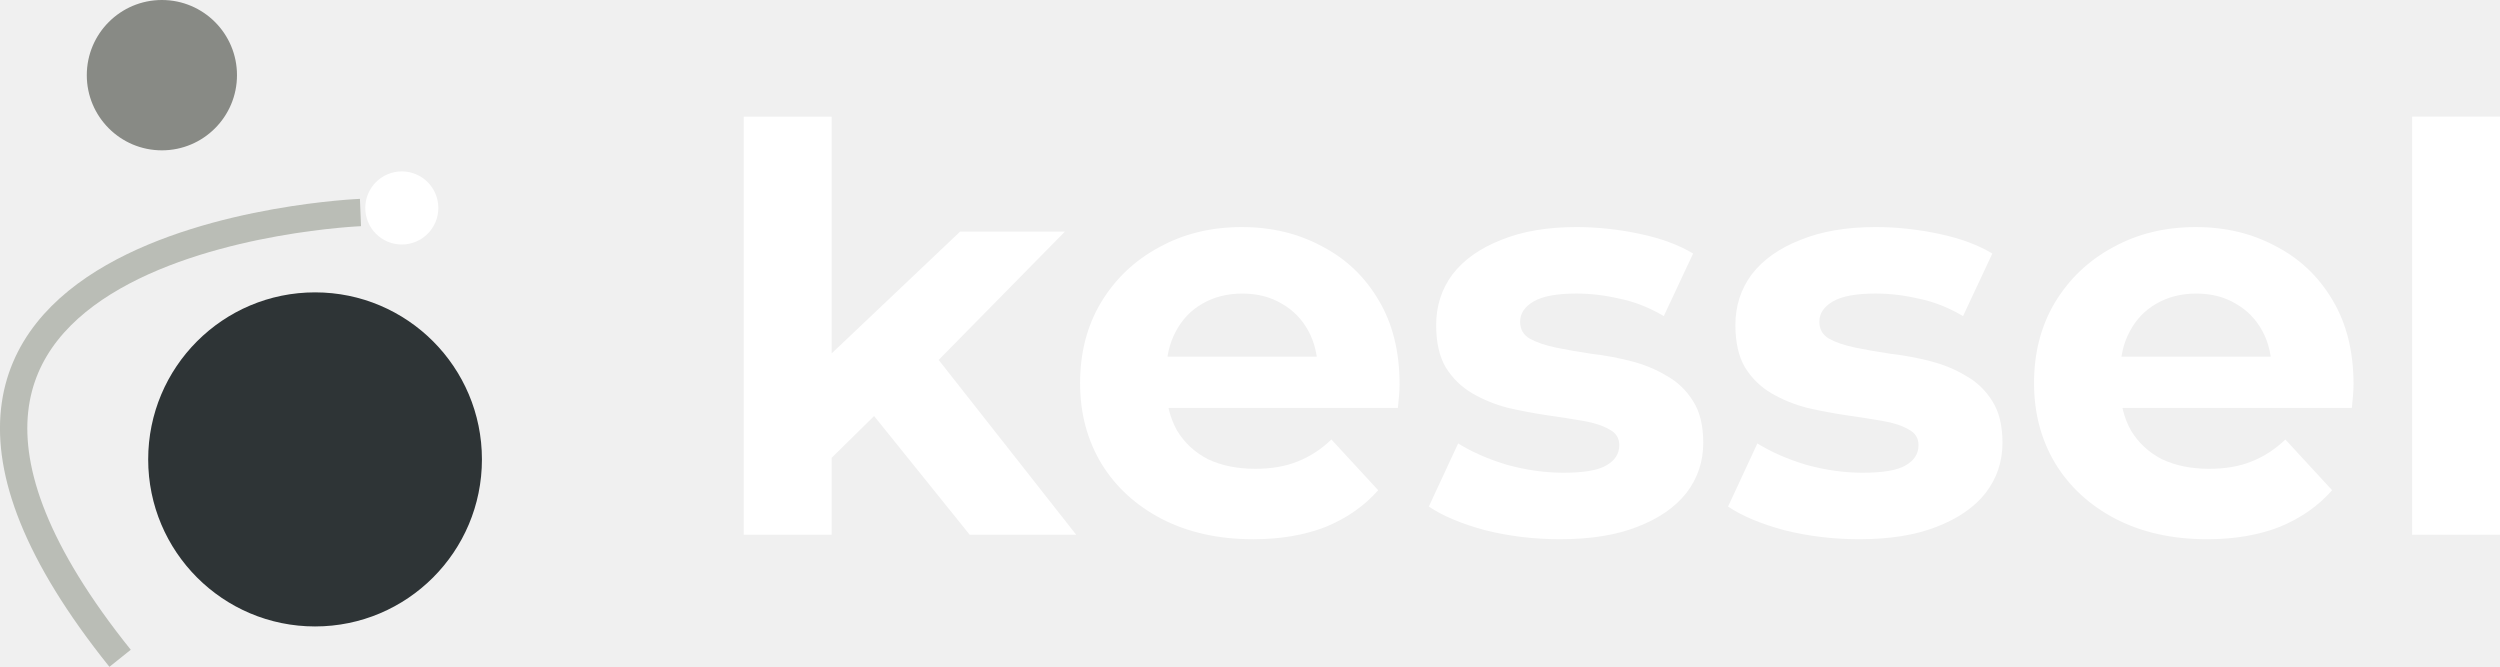
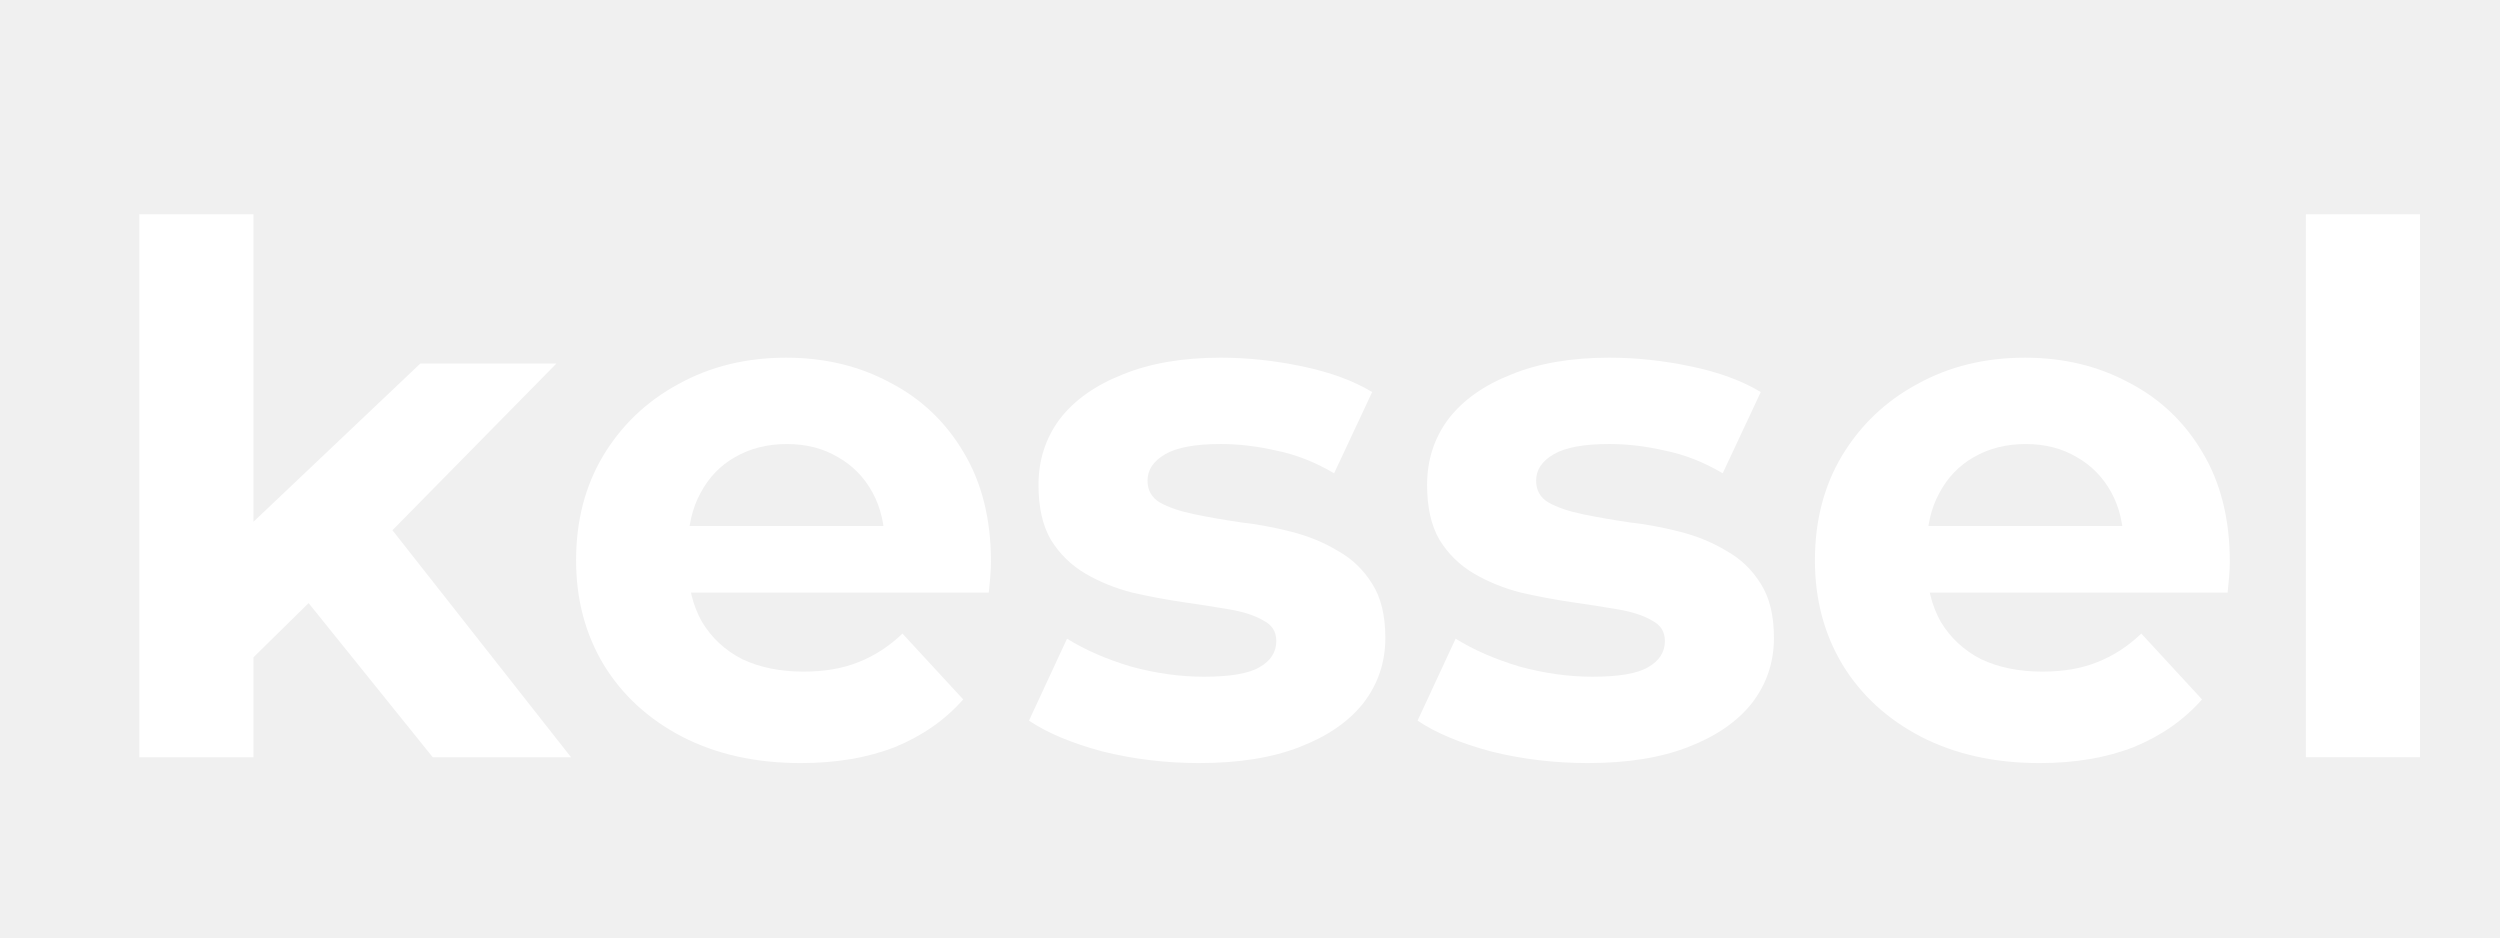
- <svg xmlns="http://www.w3.org/2000/svg" width="415.56mm" height="110.85mm" version="1.1" viewBox="0 0 415.56 110.85" id="svg28">
+ <svg xmlns="http://www.w3.org/2000/svg" width="320mm" height="120mm" version="1.1" viewBox="0 0 320 120" id="svg28">
  <defs id="defs32" />
-   <g transform="translate(-419.77 -40.256)" id="g26">
+   <g transform="translate(-543.398,-59.642)" id="g26">
    <g id="g2" />
-     <g stroke-width=".265" aria-label="kessel" id="g16" style="fill:#ffffff">
-       <path d="m555.48 118.84 0.375-17.796 23.509-22.292h17.421l-22.573 22.947-7.587 6.182zm-12.082 10.303v-69.498h14.611v69.498zm37.559 0-17.047-21.168 9.179-11.333 25.57 32.501z" id="path4" style="fill:#ffffff" />
-       <path d="m628.06 129.89q-8.617 0-15.173-3.372-6.463-3.372-10.022-9.179-3.559-5.901-3.559-13.394 0-7.587 3.466-13.394 3.559-5.901 9.647-9.179 6.088-3.372 13.768-3.372 7.399 0 13.3 3.184 5.994 3.091 9.46 8.992 3.466 5.807 3.466 13.956 0 0.843-0.094 1.967-0.094 1.03-0.187 1.967h-40.931v-8.523h33.25l-5.62 2.529q0-3.934-1.592-6.837-1.592-2.904-4.402-4.496-2.81-1.686-6.556-1.686t-6.65 1.686q-2.81 1.592-4.402 4.59-1.592 2.904-1.592 6.931v2.248q0 4.121 1.78 7.306 1.873 3.091 5.152 4.777 3.372 1.592 7.868 1.592 4.027 0 7.025-1.218 3.091-1.218 5.62-3.653l7.774 8.43q-3.466 3.934-8.711 6.088-5.245 2.061-12.082 2.061z" id="path6" style="fill:#ffffff" />
-       <path d="m679.1 129.89q-6.463 0-12.457-1.499-5.901-1.592-9.366-3.934l4.87-10.49q3.466 2.154 8.149 3.559 4.777 1.311 9.366 1.311 5.058 0 7.118-1.218 2.154-1.218 2.154-3.372 0-1.78-1.686-2.623-1.592-0.937-4.309-1.405-2.716-0.468-5.994-0.937-3.184-0.468-6.463-1.218-3.278-0.843-5.994-2.435t-4.402-4.309q-1.592-2.716-1.592-7.025 0-4.777 2.716-8.43 2.81-3.653 8.055-5.713 5.245-2.154 12.551-2.154 5.151 0 10.49 1.124 5.339 1.124 8.898 3.278l-4.87 10.397q-3.653-2.154-7.399-2.904-3.653-0.843-7.118-0.843-4.87 0-7.118 1.311-2.248 1.311-2.248 3.372 0 1.873 1.592 2.81 1.686 0.937 4.402 1.499t5.901 1.03q3.278 0.375 6.556 1.218 3.278 0.843 5.901 2.435 2.716 1.499 4.402 4.215 1.686 2.623 1.686 6.931 0 4.683-2.81 8.336-2.81 3.559-8.149 5.62-5.245 2.061-12.832 2.061z" id="path8" style="fill:#ffffff" />
-       <path d="m728.84 129.89q-6.463 0-12.457-1.499-5.901-1.592-9.366-3.934l4.87-10.49q3.466 2.154 8.149 3.559 4.777 1.311 9.366 1.311 5.058 0 7.118-1.218 2.154-1.218 2.154-3.372 0-1.78-1.686-2.623-1.592-0.937-4.309-1.405-2.716-0.468-5.994-0.937-3.184-0.468-6.463-1.218-3.278-0.843-5.994-2.435t-4.402-4.309q-1.592-2.716-1.592-7.025 0-4.777 2.716-8.43 2.81-3.653 8.055-5.713 5.245-2.154 12.551-2.154 5.151 0 10.49 1.124 5.339 1.124 8.898 3.278l-4.87 10.397q-3.653-2.154-7.399-2.904-3.653-0.843-7.118-0.843-4.87 0-7.118 1.311-2.248 1.311-2.248 3.372 0 1.873 1.592 2.81 1.686 0.937 4.402 1.499 2.716 0.562 5.901 1.03 3.278 0.375 6.556 1.218 3.278 0.843 5.901 2.435 2.716 1.499 4.402 4.215 1.686 2.623 1.686 6.931 0 4.683-2.81 8.336-2.81 3.559-8.149 5.62-5.245 2.061-12.832 2.061z" id="path10" style="fill:#ffffff" />
-       <path d="m786.63 129.89q-8.617 0-15.173-3.372-6.463-3.372-10.022-9.179-3.559-5.901-3.559-13.394 0-7.587 3.466-13.394 3.559-5.901 9.647-9.179 6.088-3.372 13.768-3.372 7.399 0 13.3 3.184 5.994 3.091 9.46 8.992 3.466 5.807 3.466 13.956 0 0.843-0.094 1.967-0.094 1.03-0.187 1.967h-40.931v-8.523h33.25l-5.62 2.529q0-3.934-1.592-6.837-1.592-2.904-4.402-4.496-2.81-1.686-6.556-1.686t-6.65 1.686q-2.81 1.592-4.402 4.59-1.592 2.904-1.592 6.931v2.248q0 4.121 1.78 7.306 1.873 3.091 5.152 4.777 3.372 1.592 7.868 1.592 4.027 0 7.025-1.218 3.091-1.218 5.62-3.653l7.774 8.43q-3.466 3.934-8.711 6.088-5.245 2.061-12.082 2.061z" id="path12" style="fill:#ffffff" />
-       <path d="m820.72 129.14v-69.498h14.611v69.498z" id="path14" style="fill:#ffffff" />
+     <g stroke-width="0.265" aria-label="kessel" id="g16" transform="translate(17.83096,27.42598)" style="fill:#ffffff">
+       <path d="m 555.48,118.84 0.375,-17.796 23.509,-22.292 h 17.421 l -22.573,22.947 -7.587,6.182 z m -12.082,10.303 V 59.645 h 14.611 v 69.498 z m 37.559,0 -17.047,-21.168 9.179,-11.333 25.57,32.501 z" id="path4" style="fill:#ffffff" />
+       <path d="m 628.06,129.89 q -8.617,0 -15.173,-3.372 -6.463,-3.372 -10.022,-9.179 -3.559,-5.901 -3.559,-13.394 0,-7.587 3.466,-13.394 3.559,-5.901 9.647,-9.179 6.088,-3.372 13.768,-3.372 7.399,0 13.3,3.184 5.994,3.091 9.46,8.992 3.466,5.807 3.466,13.956 0,0.843 -0.094,1.967 -0.094,1.03 -0.187,1.967 h -40.931 v -8.523 h 33.25 l -5.62,2.529 q 0,-3.934 -1.592,-6.837 -1.592,-2.904 -4.402,-4.496 -2.81,-1.686 -6.556,-1.686 -3.747,0 -6.65,1.686 -2.81,1.592 -4.402,4.59 -1.592,2.904 -1.592,6.931 v 2.248 q 0,4.121 1.78,7.306 1.873,3.091 5.152,4.777 3.372,1.592 7.868,1.592 4.027,0 7.025,-1.218 3.091,-1.218 5.62,-3.653 l 7.774,8.43 q -3.466,3.934 -8.711,6.088 -5.245,2.061 -12.082,2.061 z" id="path6" style="fill:#ffffff" />
+       <path d="m 679.1,129.89 q -6.463,0 -12.457,-1.499 -5.901,-1.592 -9.366,-3.934 l 4.87,-10.49 q 3.466,2.154 8.149,3.559 4.777,1.311 9.366,1.311 5.058,0 7.118,-1.218 2.154,-1.218 2.154,-3.372 0,-1.78 -1.686,-2.623 -1.592,-0.937 -4.309,-1.405 -2.716,-0.468 -5.994,-0.937 -3.184,-0.468 -6.463,-1.218 -3.278,-0.843 -5.994,-2.435 -2.716,-1.592 -4.402,-4.309 -1.592,-2.716 -1.592,-7.025 0,-4.777 2.716,-8.43 2.81,-3.653 8.055,-5.713 5.245,-2.154 12.551,-2.154 5.151,0 10.49,1.124 5.339,1.124 8.898,3.278 l -4.87,10.397 q -3.653,-2.154 -7.399,-2.904 -3.653,-0.843 -7.118,-0.843 -4.87,0 -7.118,1.311 -2.248,1.311 -2.248,3.372 0,1.873 1.592,2.81 1.686,0.937 4.402,1.499 2.716,0.562 5.901,1.03 3.278,0.375 6.556,1.218 3.278,0.843 5.901,2.435 2.716,1.499 4.402,4.215 1.686,2.623 1.686,6.931 0,4.683 -2.81,8.336 -2.81,3.559 -8.149,5.62 -5.245,2.061 -12.832,2.061 z" id="path8" style="fill:#ffffff" />
+       <path d="m 728.84,129.89 q -6.463,0 -12.457,-1.499 -5.901,-1.592 -9.366,-3.934 l 4.87,-10.49 q 3.466,2.154 8.149,3.559 4.777,1.311 9.366,1.311 5.058,0 7.118,-1.218 2.154,-1.218 2.154,-3.372 0,-1.78 -1.686,-2.623 -1.592,-0.937 -4.309,-1.405 -2.716,-0.468 -5.994,-0.937 -3.184,-0.468 -6.463,-1.218 -3.278,-0.843 -5.994,-2.435 -2.716,-1.592 -4.402,-4.309 -1.592,-2.716 -1.592,-7.025 0,-4.777 2.716,-8.43 2.81,-3.653 8.055,-5.713 5.245,-2.154 12.551,-2.154 5.151,0 10.49,1.124 5.339,1.124 8.898,3.278 l -4.87,10.397 q -3.653,-2.154 -7.399,-2.904 -3.653,-0.843 -7.118,-0.843 -4.87,0 -7.118,1.311 -2.248,1.311 -2.248,3.372 0,1.873 1.592,2.81 1.686,0.937 4.402,1.499 2.716,0.562 5.901,1.03 3.278,0.375 6.556,1.218 3.278,0.843 5.901,2.435 2.716,1.499 4.402,4.215 1.686,2.623 1.686,6.931 0,4.683 -2.81,8.336 -2.81,3.559 -8.149,5.62 -5.245,2.061 -12.832,2.061 z" id="path10" style="fill:#ffffff" />
+       <path d="m 786.63,129.89 q -8.617,0 -15.173,-3.372 -6.463,-3.372 -10.022,-9.179 -3.559,-5.901 -3.559,-13.394 0,-7.587 3.466,-13.394 3.559,-5.901 9.647,-9.179 6.088,-3.372 13.768,-3.372 7.399,0 13.3,3.184 5.994,3.091 9.46,8.992 3.466,5.807 3.466,13.956 0,0.843 -0.094,1.967 -0.094,1.03 -0.187,1.967 h -40.931 v -8.523 h 33.25 l -5.62,2.529 q 0,-3.934 -1.592,-6.837 -1.592,-2.904 -4.402,-4.496 -2.81,-1.686 -6.556,-1.686 -3.747,0 -6.65,1.686 -2.81,1.592 -4.402,4.59 -1.592,2.904 -1.592,6.931 v 2.248 q 0,4.121 1.78,7.306 1.873,3.091 5.152,4.777 3.372,1.592 7.868,1.592 4.027,0 7.025,-1.218 3.091,-1.218 5.62,-3.653 l 7.774,8.43 q -3.466,3.934 -8.711,6.088 -5.245,2.061 -12.082,2.061 z" id="path12" style="fill:#ffffff" />
+       <path d="M 820.72,129.14 V 59.642 h 14.611 v 69.498 z" id="path14" style="fill:#ffffff" />
    </g>
-     <ellipse cx="472.14" cy="116.62" rx="27.738" ry="27.766" fill="#2e3436" id="ellipse18" />
-     <ellipse cx="486.56" cy="74.823" rx="3.283" ry="3.287" stroke="#000" stroke-linecap="round" stroke-linejoin="round" stroke-width="5.579" id="ellipse20" style="stroke:#ffffff;fill:#ffffff" />
-     <path d="m479.69 75.582s-96.322 3.85-39.958 74.099" fill="none" stroke="#babdb6" stroke-width="4.545" id="path22" />
-     <ellipse cx="446.68" cy="52.751" rx="12.483" ry="12.495" fill="#888a85" id="ellipse24" />
  </g>
</svg>
